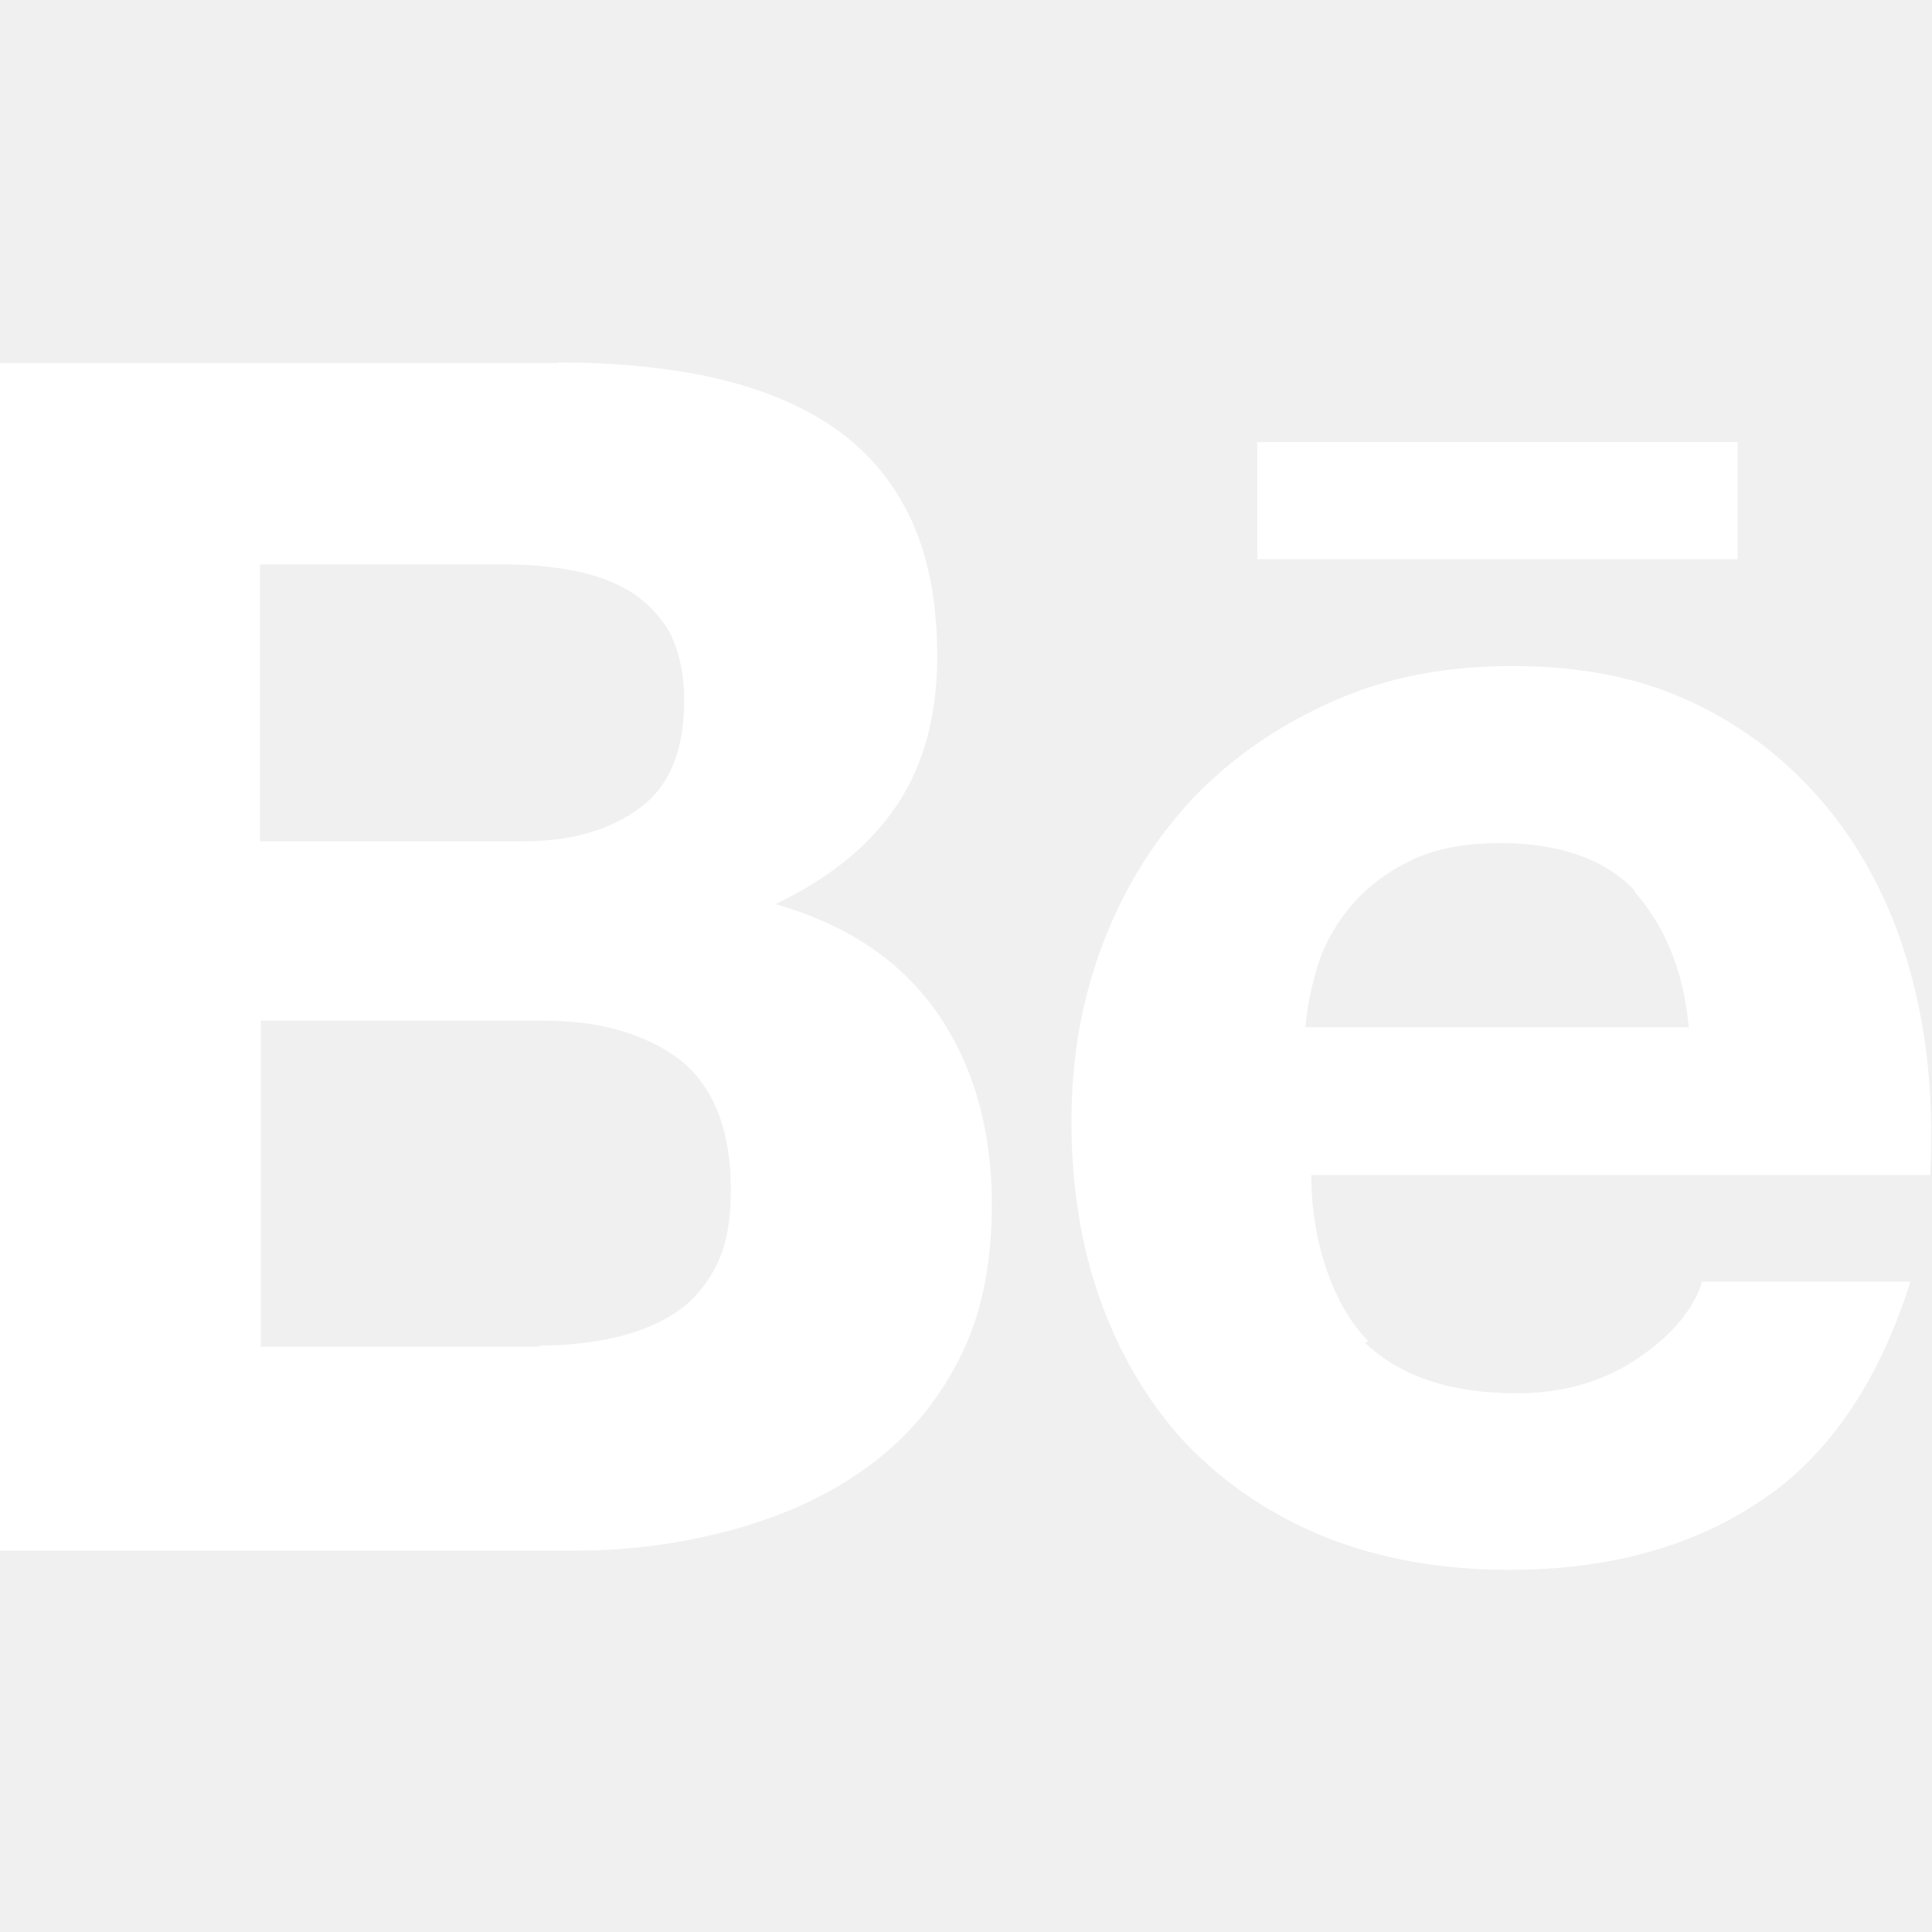
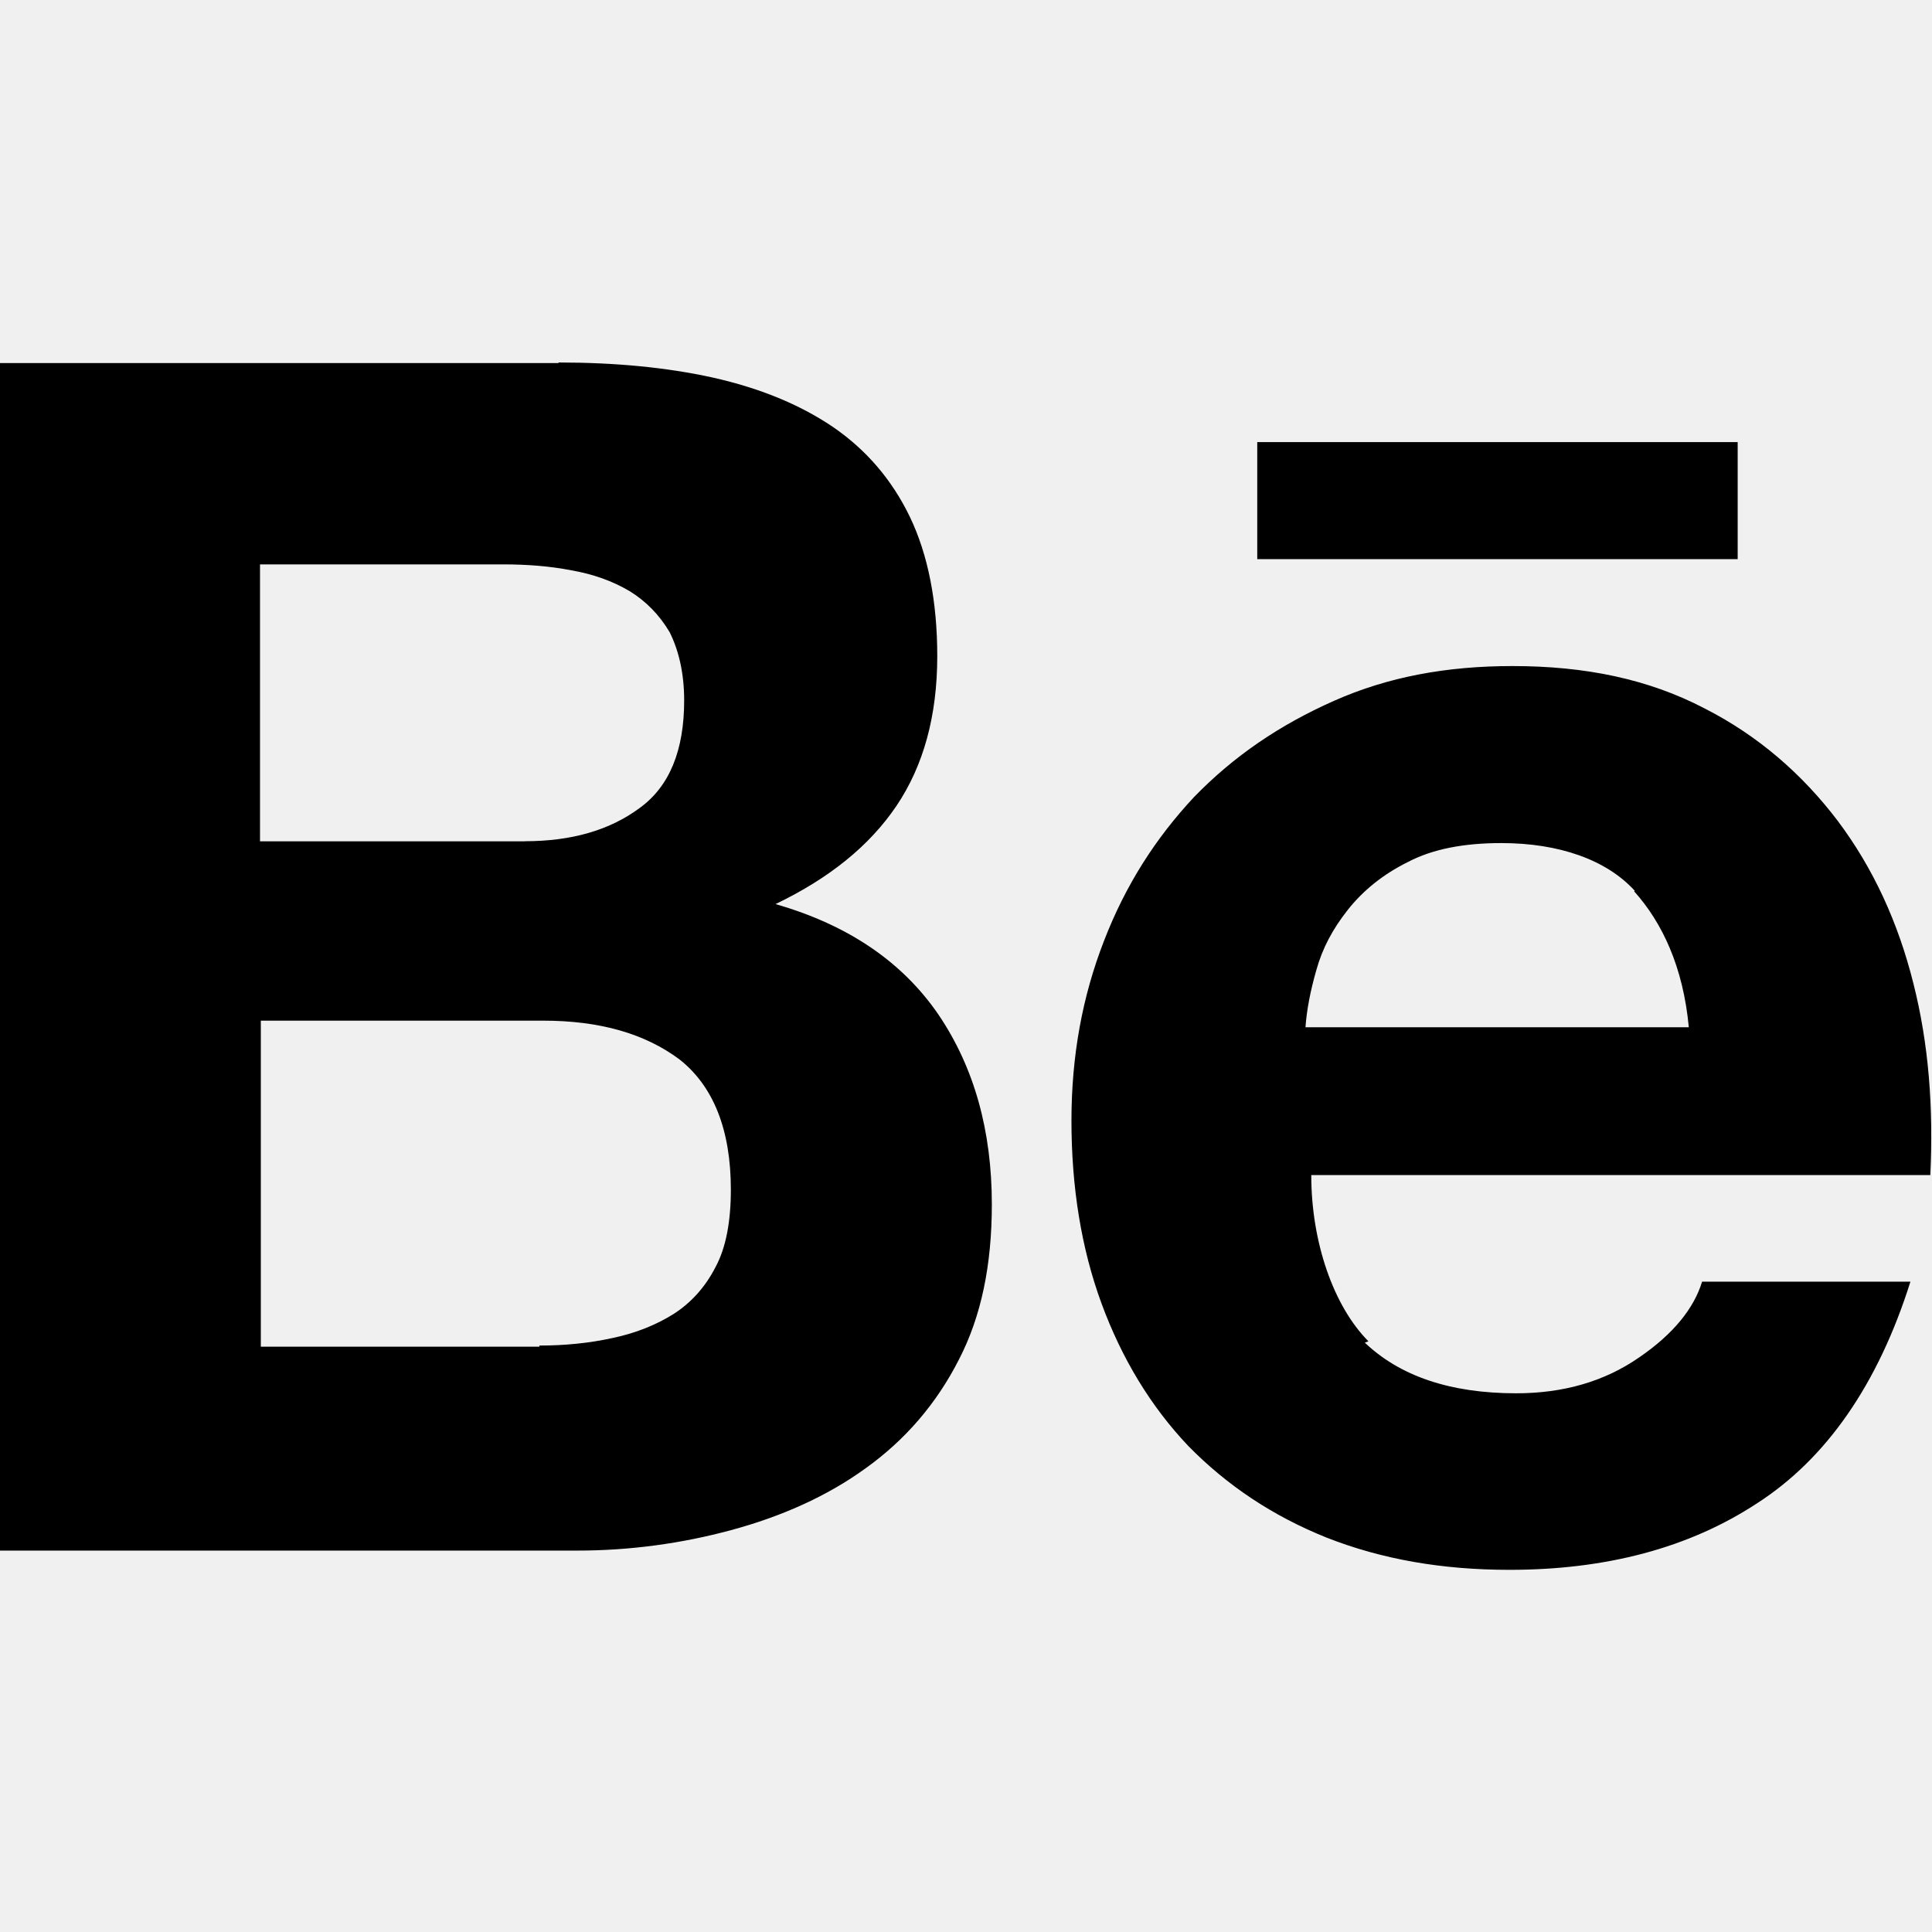
<svg xmlns="http://www.w3.org/2000/svg" aria-labelledby="simpleicons-behance-icon" role="img" viewBox="0 0 24 24">
-   <path fill="white" d="M6.938 4.503c.702 0 1.34.06 1.92.188.577.13 1.07.33 1.485.61.41.28.733.65.96 1.12.225.47.34 1.05.34 1.73 0 .74-.17 1.36-.507 1.86-.338.5-.837.9-1.502 1.22.906.26 1.576.72 2.022 1.37.448.66.665 1.45.665 2.36 0 .75-.13 1.39-.41 1.93-.28.55-.67 1-1.16 1.35-.48.348-1.05.6-1.67.767-.61.165-1.252.254-1.91.254H0V4.51h6.938v-.007zM16.94 16.665c.44.428 1.073.643 1.894.643.59 0 1.1-.148 1.53-.447.424-.29.68-.61.78-.94h2.588c-.403 1.28-1.048 2.2-1.9 2.75-.85.56-1.884.83-3.08.83-.837 0-1.584-.13-2.272-.4-.673-.27-1.24-.65-1.72-1.14-.464-.49-.823-1.08-1.077-1.77-.253-.69-.373-1.45-.373-2.27 0-.803.135-1.54.403-2.23.27-.7.644-1.28 1.12-1.79.495-.51 1.063-.895 1.736-1.194s1.4-.433 2.22-.433c.91 0 1.69.164 2.38.523.67.34 1.22.82 1.66 1.4.44.586.75 1.26.94 2.02.19.75.25 1.54.21 2.38h-7.69c0 .84.28 1.632.71 2.065l-.08.03zm-10.24.05c.317 0 .62-.03.906-.093.29-.06.548-.165.763-.3.21-.135.39-.328.52-.583.13-.24.19-.57.19-.96 0-.75-.22-1.29-.64-1.62-.43-.32-.99-.48-1.69-.48H3.24v4.05H6.7v-.03zm13.607-5.65c-.352-.385-.94-.592-1.657-.592-.468 0-.855.074-1.166.238-.302.15-.55.35-.74.59-.19.24-.317.48-.392.75-.075.26-.12.5-.135.71h4.762c-.07-.75-.33-1.3-.68-1.69v.01zM6.52 10.45c.574 0 1.05-.134 1.425-.412.374-.27.554-.72.554-1.338 0-.344-.07-.625-.18-.846-.13-.22-.3-.39-.5-.512-.21-.124-.45-.21-.72-.257-.27-.053-.56-.074-.84-.074H3.23v3.44h3.29zm9.098-4.958h5.968v1.454h-5.968V5.48v.01z" />
+   <path fill="black" d="M6.938 4.503c.702 0 1.34.06 1.92.188.577.13 1.07.33 1.485.61.41.28.733.65.96 1.12.225.47.34 1.05.34 1.73 0 .74-.17 1.36-.507 1.86-.338.5-.837.9-1.502 1.22.906.26 1.576.72 2.022 1.37.448.66.665 1.45.665 2.36 0 .75-.13 1.39-.41 1.93-.28.55-.67 1-1.16 1.35-.48.348-1.05.6-1.67.767-.61.165-1.252.254-1.91.254H0V4.51h6.938v-.007zM16.94 16.665c.44.428 1.073.643 1.894.643.59 0 1.1-.148 1.53-.447.424-.29.68-.61.78-.94h2.588c-.403 1.28-1.048 2.2-1.9 2.75-.85.56-1.884.83-3.08.83-.837 0-1.584-.13-2.272-.4-.673-.27-1.24-.65-1.72-1.14-.464-.49-.823-1.08-1.077-1.77-.253-.69-.373-1.45-.373-2.27 0-.803.135-1.54.403-2.23.27-.7.644-1.28 1.12-1.79.495-.51 1.063-.895 1.736-1.194s1.4-.433 2.22-.433c.91 0 1.69.164 2.38.523.67.34 1.22.82 1.66 1.4.44.586.75 1.26.94 2.02.19.75.25 1.54.21 2.38h-7.69c0 .84.28 1.632.71 2.065l-.08.03zm-10.24.05c.317 0 .62-.03.906-.093.29-.06.548-.165.763-.3.21-.135.39-.328.52-.583.13-.24.19-.57.19-.96 0-.75-.22-1.29-.64-1.62-.43-.32-.99-.48-1.69-.48H3.24v4.05H6.7v-.03zm13.607-5.65c-.352-.385-.94-.592-1.657-.592-.468 0-.855.074-1.166.238-.302.15-.55.35-.74.59-.19.24-.317.48-.392.75-.075.26-.12.5-.135.71h4.762c-.07-.75-.33-1.3-.68-1.69v.01zM6.52 10.45c.574 0 1.05-.134 1.425-.412.374-.27.554-.72.554-1.338 0-.344-.07-.625-.18-.846-.13-.22-.3-.39-.5-.512-.21-.124-.45-.21-.72-.257-.27-.053-.56-.074-.84-.074H3.23v3.44h3.29zm9.098-4.958h5.968v1.454h-5.968V5.48v.01z" />
</svg>
